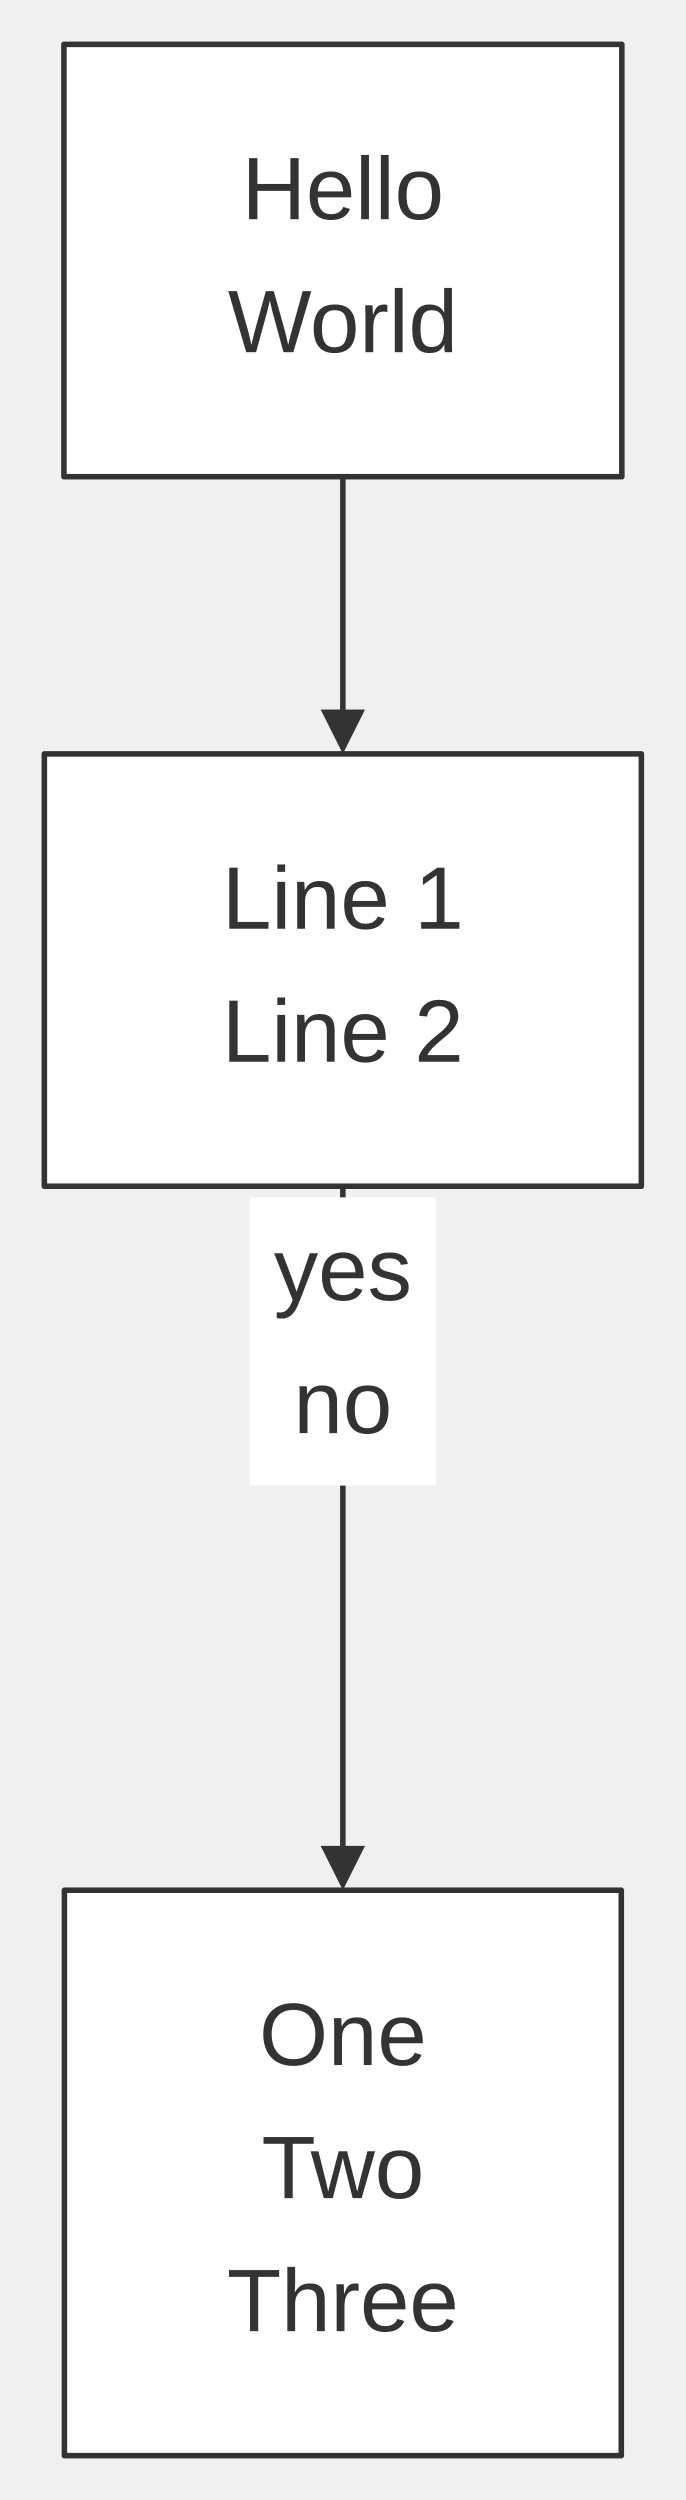
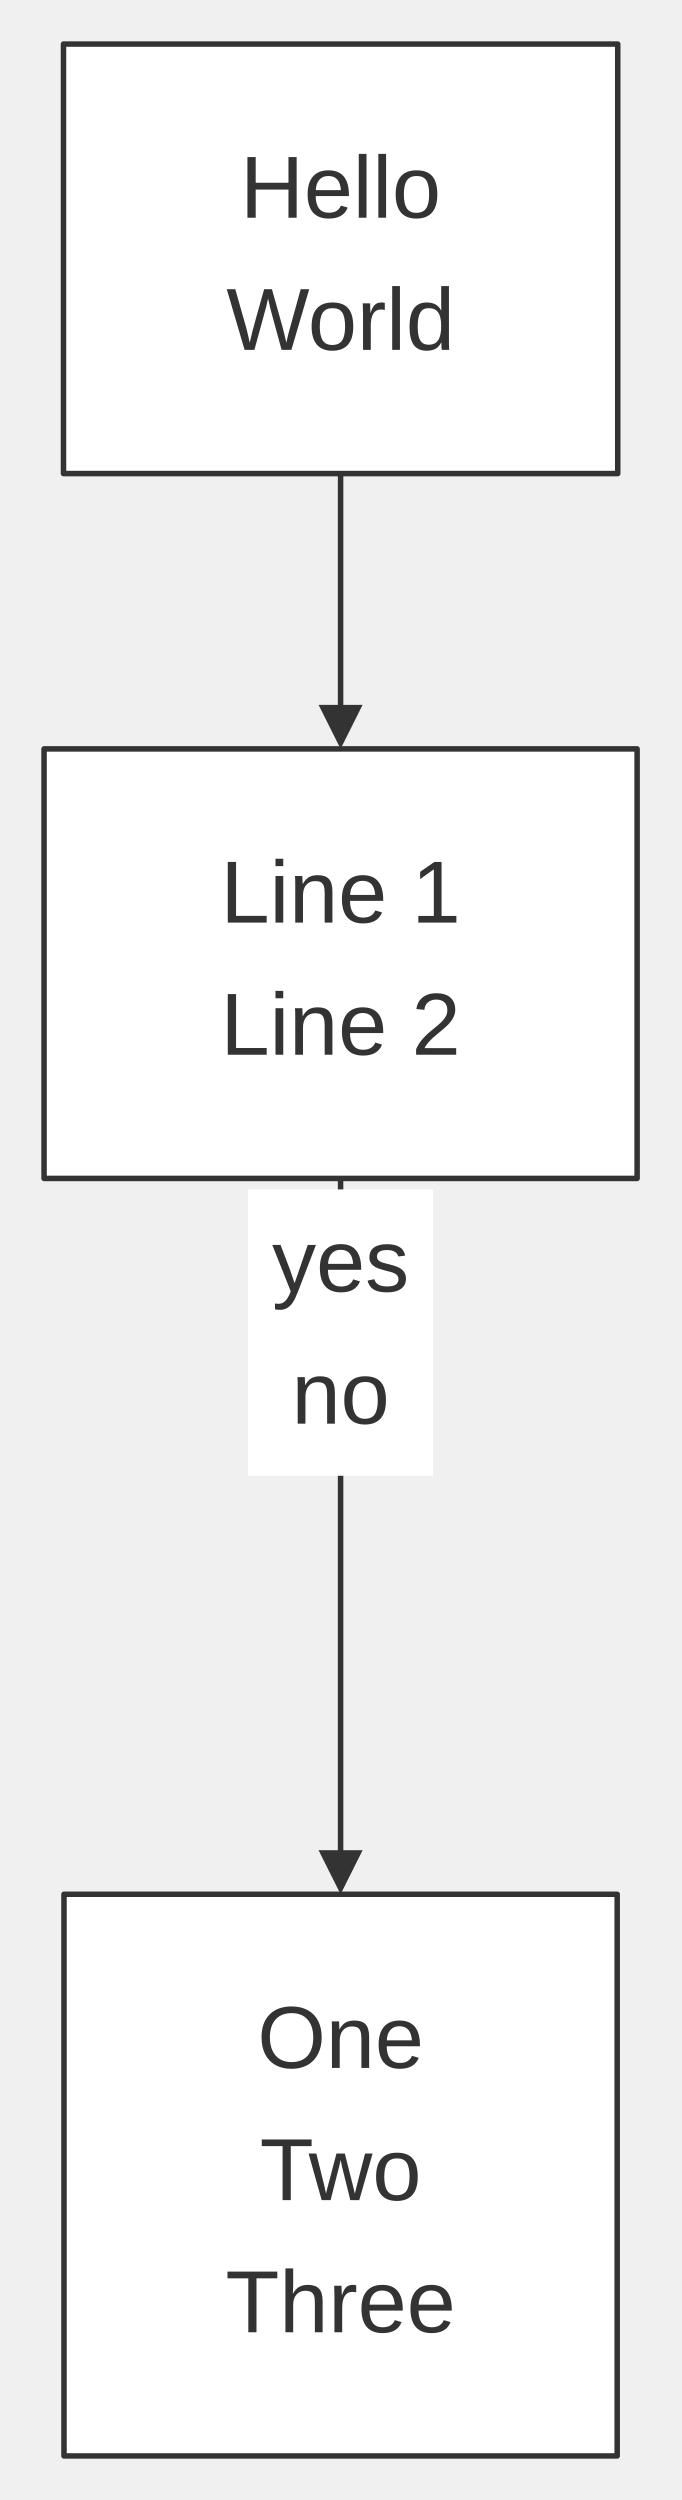
- <svg xmlns="http://www.w3.org/2000/svg" width="100%" viewBox="0 0 123.70 451.00" style="max-width: 123.70px; background-color: transparent;" font-family="&quot;trebuchet ms&quot;, verdana, arial, sans-serif" font-size="16.00">
+ <svg xmlns="http://www.w3.org/2000/svg" width="100%" viewBox="0 0 123.70 454.00" style="max-width: 123.70px; background-color: transparent;" font-family="&quot;trebuchet ms&quot;, verdana, arial, sans-serif" font-size="16.00">
  <defs>
    <marker id="arrowhead" viewBox="0 0 10.00 10.00" refX="5.00" refY="5.00" markerWidth="8.00" markerHeight="8.00" orient="auto-start-reverse" markerUnits="userSpaceOnUse">
      <path d="M 0 0 L 10.00 5.00 L 0 10.00 z" fill="#333" />
    </marker>
  </defs>
  <g transform="translate(0.00,0.00)">
    <g class="edgePaths">
      <path d="M61.85,86.00 L61.85,88.78 C61.85,91.56 61.85,97.11 61.85,102.67 C61.85,108.22 61.85,113.78 61.85,118.67 C61.85,123.56 61.85,127.78 61.85,129.89 L61.85,132.00" stroke="#333" stroke-width="1.00" fill="none" stroke-linecap="round" stroke-linejoin="round" marker-end="url(#arrowhead)" />
-       <path d="M61.85,214.00 L61.85,222.00 L61.85,229.17 C61.85,236.33 61.85,250.67 61.85,268.50 C61.85,286.33 61.85,307.67 61.85,318.33 L61.85,329.00 L61.85,337.00" stroke="#333" stroke-width="1.00" fill="none" stroke-linecap="round" stroke-linejoin="round" marker-end="url(#arrowhead)" />
+       <path d="M61.85,214.00 L61.85,222.00 L61.85,224.83 C61.85,227.67 61.85,233.33 61.85,245.33 C61.85,257.33 61.85,275.67 61.85,291.17 C61.85,306.67 61.85,319.33 61.85,325.67 L61.85,332.00 L61.85,340.00" stroke="#333" stroke-width="1.00" fill="none" stroke-linecap="round" stroke-linejoin="round" marker-end="url(#arrowhead)" />
    </g>
    <g class="nodes">
      <rect x="11.53" y="8.00" width="100.65" height="78.00" fill="white" stroke="#333" stroke-width="1.00" stroke-linejoin="round" />
      <text x="61.85" y="35.00" text-anchor="middle" dominant-baseline="middle" fill="#333">Hello</text>
      <text x="61.85" y="59.00" text-anchor="middle" dominant-baseline="middle" fill="#333">World</text>
      <rect x="8.00" y="136.00" width="107.70" height="78.00" fill="white" stroke="#333" stroke-width="1.00" stroke-linejoin="round" />
      <text x="61.85" y="163.00" text-anchor="middle" dominant-baseline="middle" fill="#333">Line 1</text>
      <text x="61.85" y="187.00" text-anchor="middle" dominant-baseline="middle" fill="#333">Line 2</text>
-       <rect x="11.62" y="341.00" width="100.46" height="102.00" fill="white" stroke="#333" stroke-width="1.00" stroke-linejoin="round" />
-       <text x="61.85" y="368.00" text-anchor="middle" dominant-baseline="middle" fill="#333">One</text>
-       <text x="61.85" y="392.00" text-anchor="middle" dominant-baseline="middle" fill="#333">Two</text>
-       <text x="61.85" y="416.00" text-anchor="middle" dominant-baseline="middle" fill="#333">Three</text>
+       <rect x="11.62" y="344.00" width="100.46" height="102.00" fill="white" stroke="#333" stroke-width="1.00" stroke-linejoin="round" />
+       <text x="61.85" y="371.00" text-anchor="middle" dominant-baseline="middle" fill="#333">One</text>
+       <text x="61.85" y="395.00" text-anchor="middle" dominant-baseline="middle" fill="#333">Two</text>
+       <text x="61.85" y="419.00" text-anchor="middle" dominant-baseline="middle" fill="#333">Three</text>
    </g>
    <g class="edgeLabels">
      <rect x="45.04" y="216.00" width="33.61" height="52.00" fill="white" />
      <text x="61.85" y="230.00" text-anchor="middle" dominant-baseline="middle" fill="#333">yes</text>
      <text x="61.85" y="254.00" text-anchor="middle" dominant-baseline="middle" fill="#333">no</text>
    </g>
  </g>
</svg>
